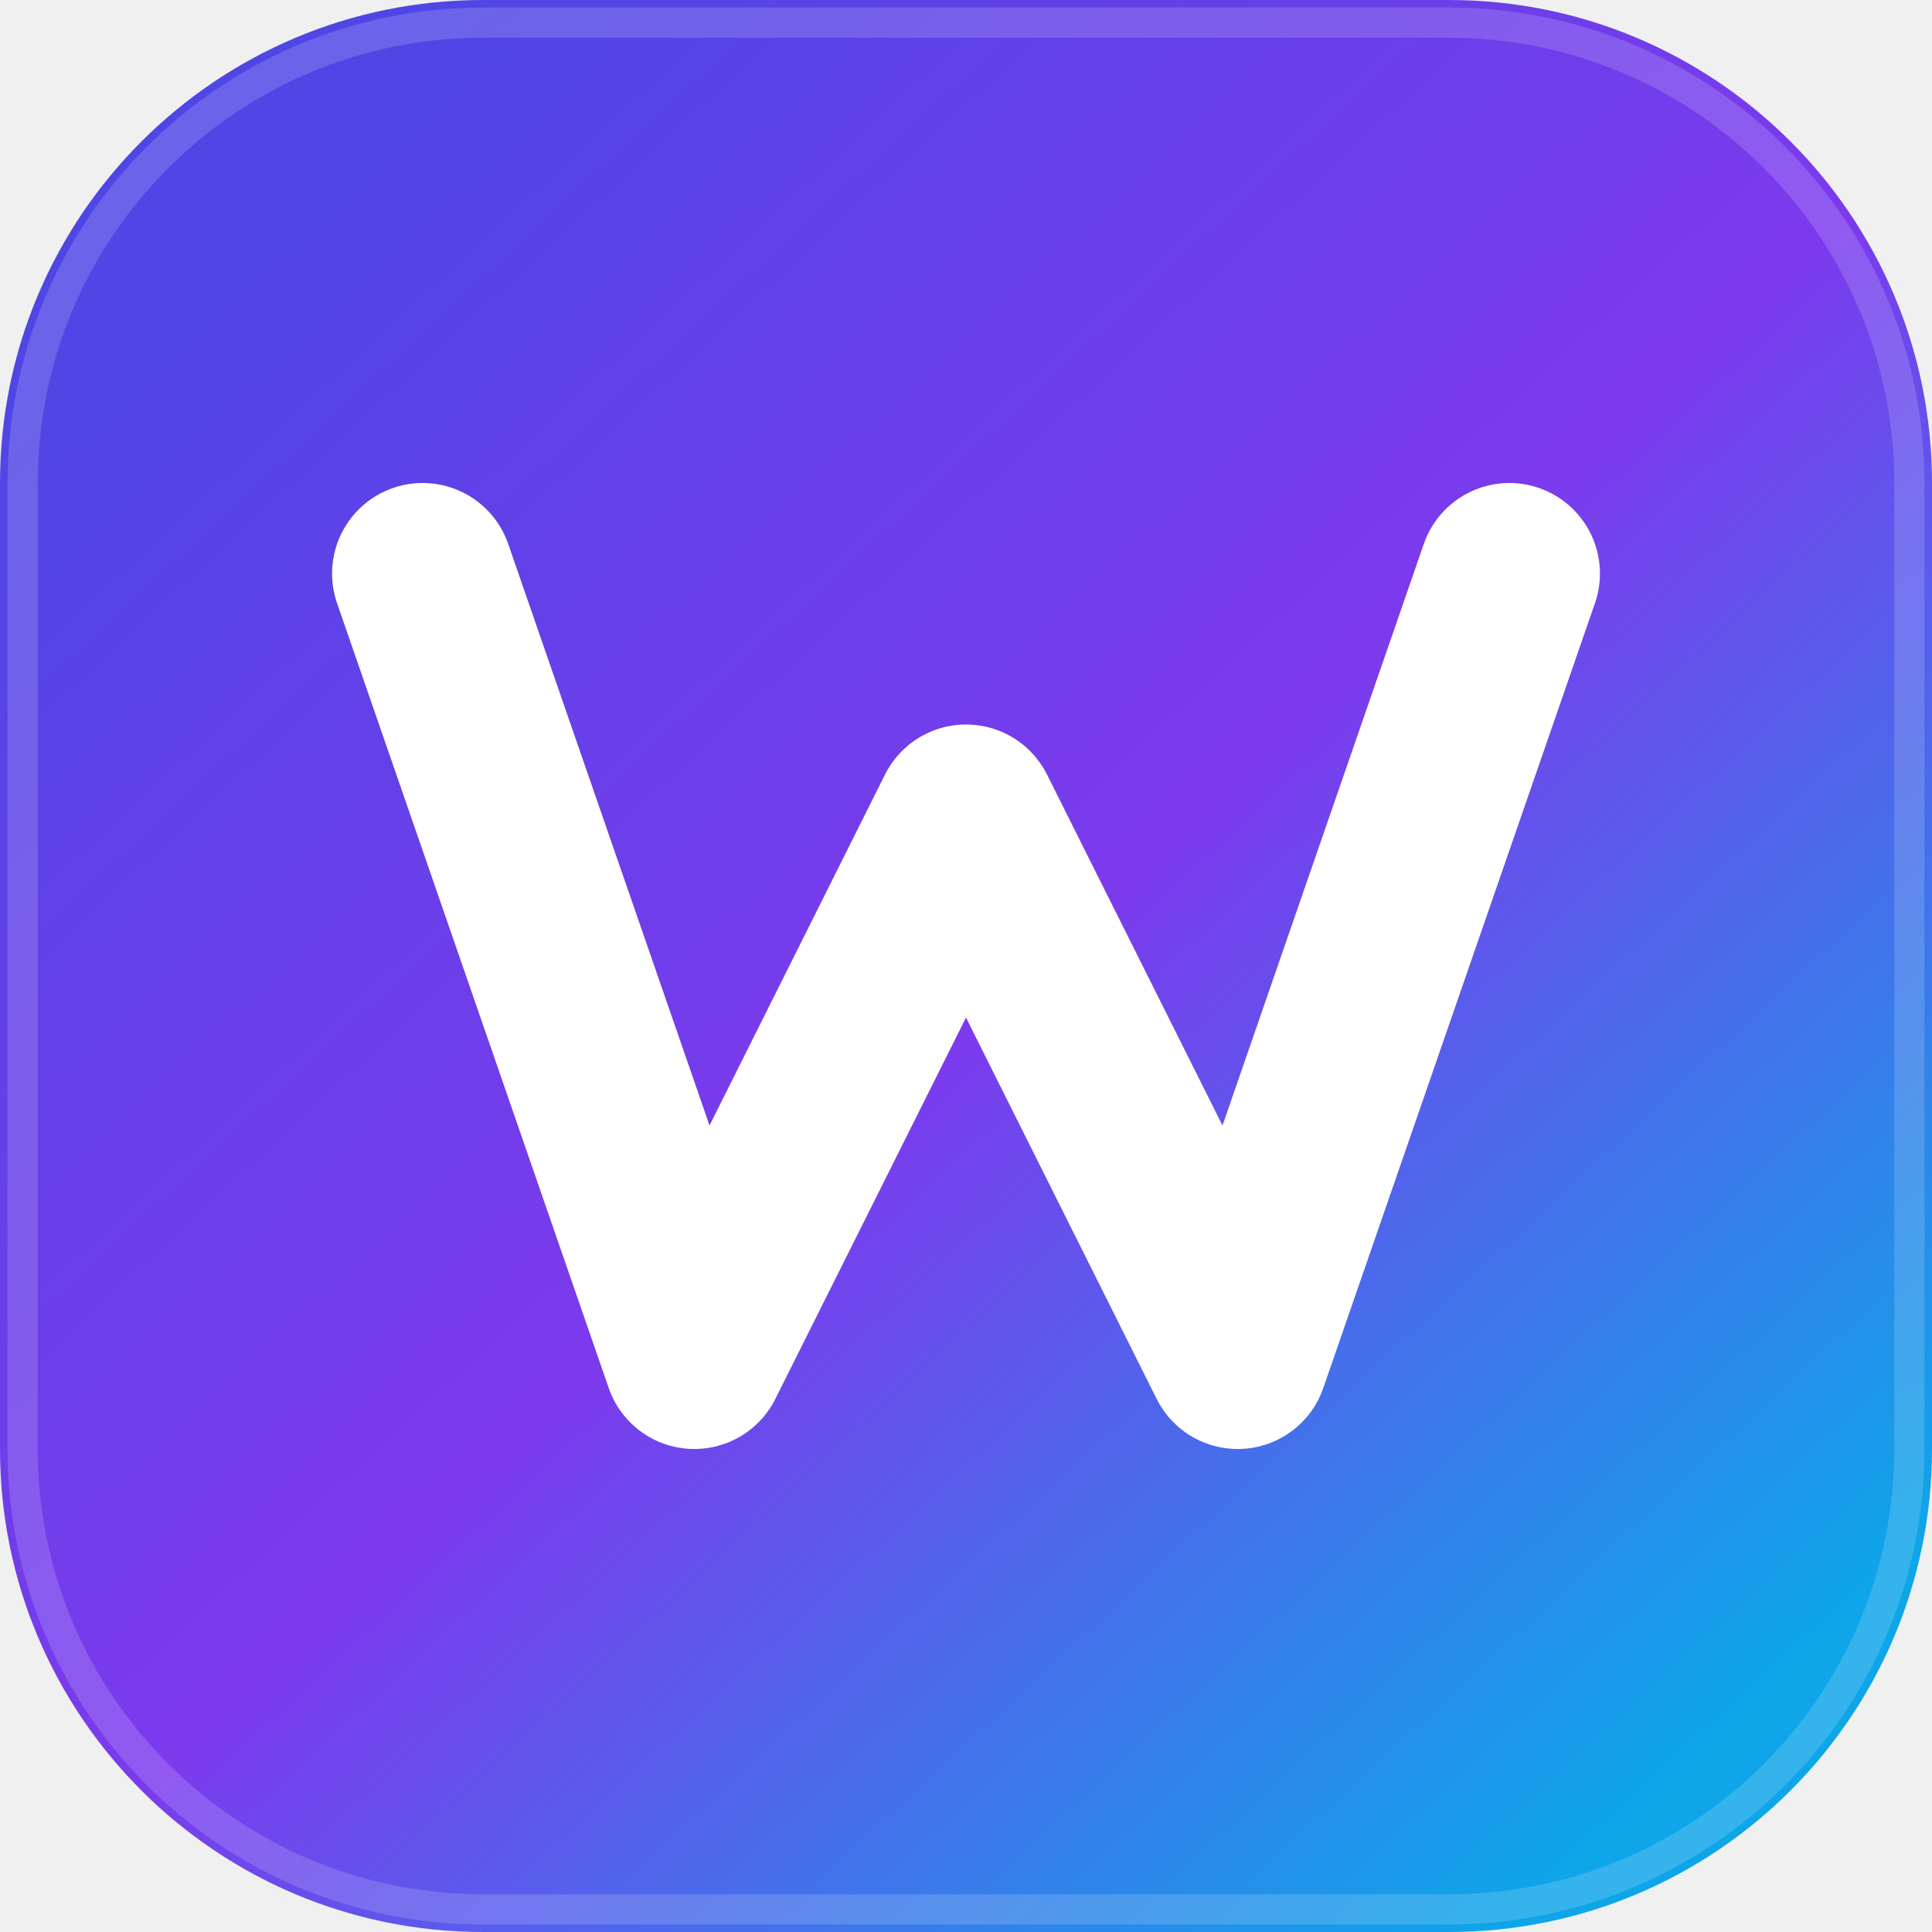
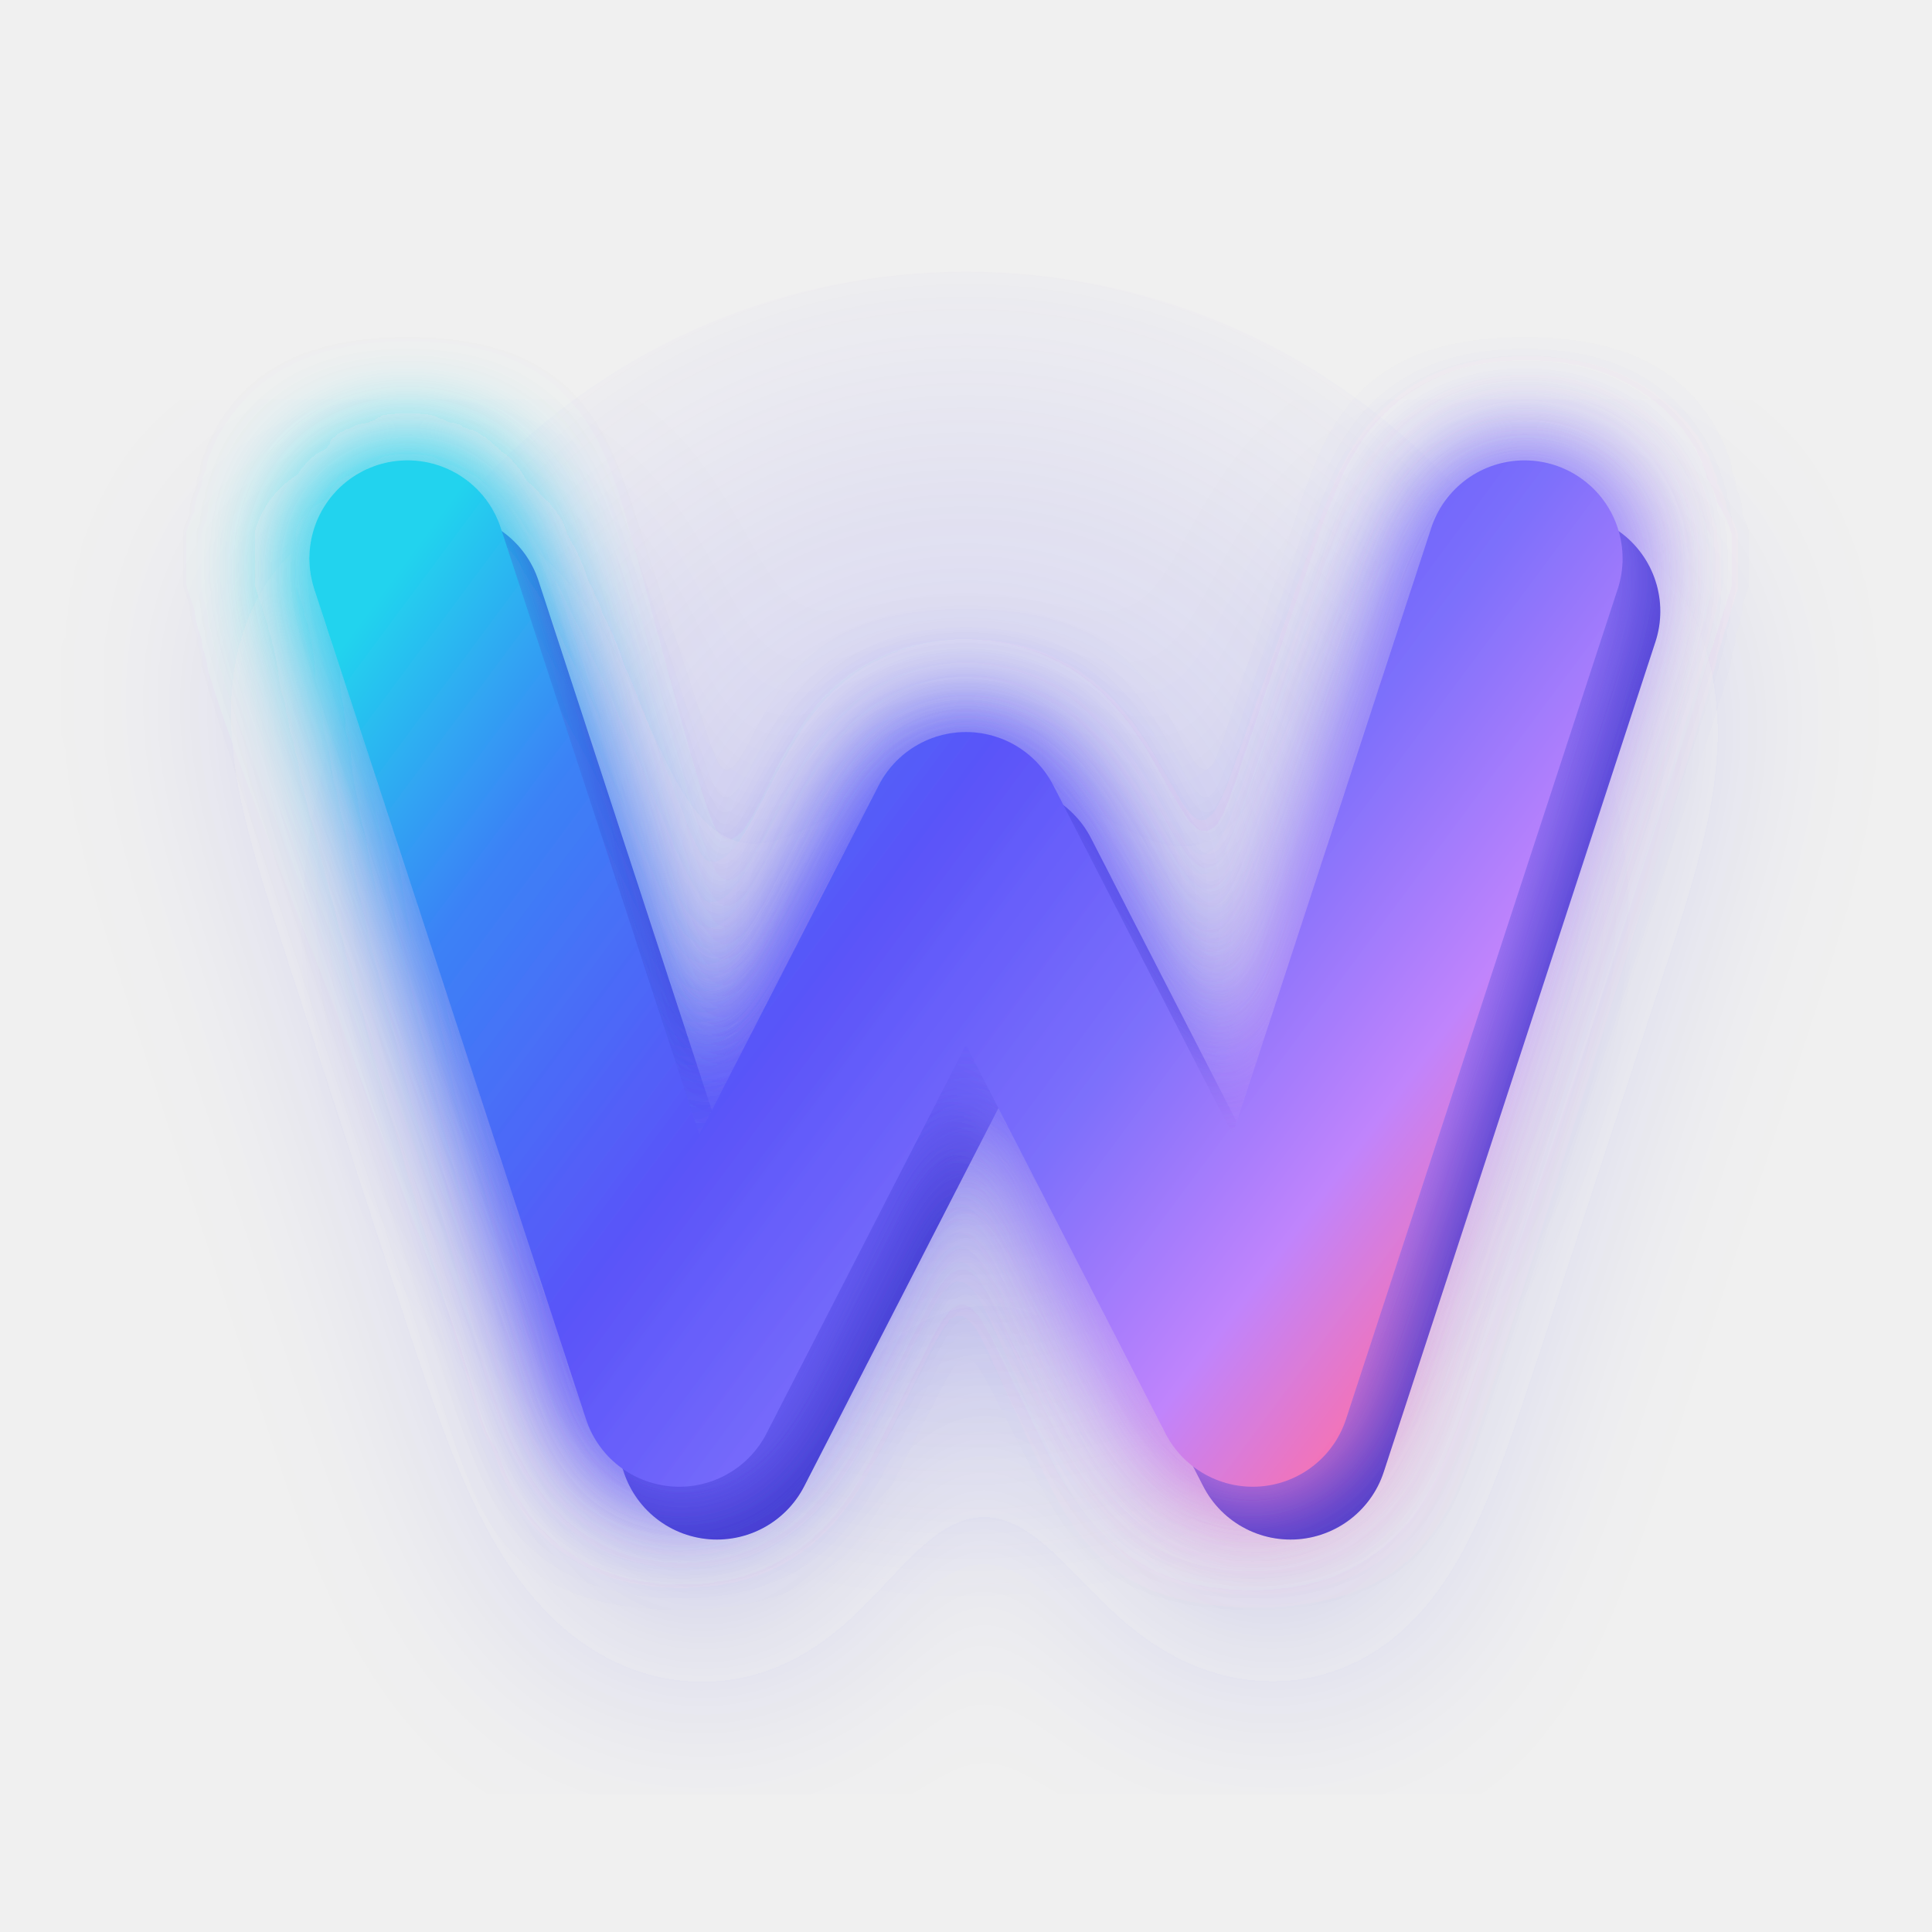
- <svg xmlns="http://www.w3.org/2000/svg" viewBox="0 0 64 64" role="img" aria-label="Wuhu Vue UI">
+ <svg xmlns="http://www.w3.org/2000/svg" viewBox="0 0 128 128" role="img" aria-label="Wuhu Vue UI">
  <defs>
-     <linearGradient id="wuhu-logo-gradient" x1="8" y1="6" x2="56" y2="58" gradientUnits="userSpaceOnUse">
-       <stop stop-color="#4f46e5" />
-       <stop offset="0.52" stop-color="#7c3aed" />
-       <stop offset="1" stop-color="#0ea5e9" />
+     <linearGradient id="wuhu-w-gradient" x1="27" y1="37" x2="101" y2="92" gradientUnits="userSpaceOnUse">
+       <stop stop-color="#22d3ee" />
+       <stop offset="0.18" stop-color="#3b82f6" />
+       <stop offset="0.42" stop-color="#5a54f9" />
+       <stop offset="0.62" stop-color="#7c6ffb" />
+       <stop offset="0.8" stop-color="#c084fc" />
+       <stop offset="0.92" stop-color="#f472b6" />
+       <stop offset="1" stop-color="#ff6b3d" />
    </linearGradient>
+     <radialGradient id="wuhu-w-glow" cx="50%" cy="48%" r="52%">
+       <stop stop-color="#5a54f9" stop-opacity="0.22" />
+       <stop offset="1" stop-color="#5a54f9" stop-opacity="0" />
+     </radialGradient>
+     <filter id="wuhu-w-shadow" x="-30%" y="-30%" width="160%" height="170%">
+       <feDropShadow dx="0" dy="7" stdDeviation="7" flood-color="#3b35d4" flood-opacity="0.2" />
+     </filter>
+     <filter id="wuhu-w-neon" x="-50%" y="-50%" width="200%" height="200%">
+       <feGaussianBlur in="SourceGraphic" stdDeviation="3.6" result="blur" />
+       <feMerge>
+         <feMergeNode in="blur" />
+         <feMergeNode in="blur" />
+         <feMergeNode in="SourceGraphic" />
+       </feMerge>
+     </filter>
  </defs>
-   <rect width="64" height="64" rx="16" fill="url(#wuhu-logo-gradient)" />
-   <rect x="0.75" y="0.75" width="62.5" height="62.5" rx="15.25" fill="none" stroke="#fff" stroke-opacity="0.16" />
-   <path d="M14 19 23 45 32 27 41 45 50 19" fill="none" stroke="#fff" stroke-width="6" stroke-linecap="round" stroke-linejoin="round" />
+   <circle cx="64" cy="62" r="44" fill="url(#wuhu-w-glow)" />
+   <g filter="url(#wuhu-w-shadow)">
+     <path d="M27 37 45 92 64 55 83 92 101 37" fill="none" stroke="#3f39cc" stroke-width="13" stroke-linecap="round" stroke-linejoin="round" transform="translate(2.5 3.5)" />
+     <g filter="url(#wuhu-w-neon)">
+       <path d="M27 37 45 92 64 55 83 92 101 37" fill="none" stroke="url(#wuhu-w-gradient)" stroke-width="13" stroke-linecap="round" stroke-linejoin="round" />
+     </g>
+   </g>
</svg>
